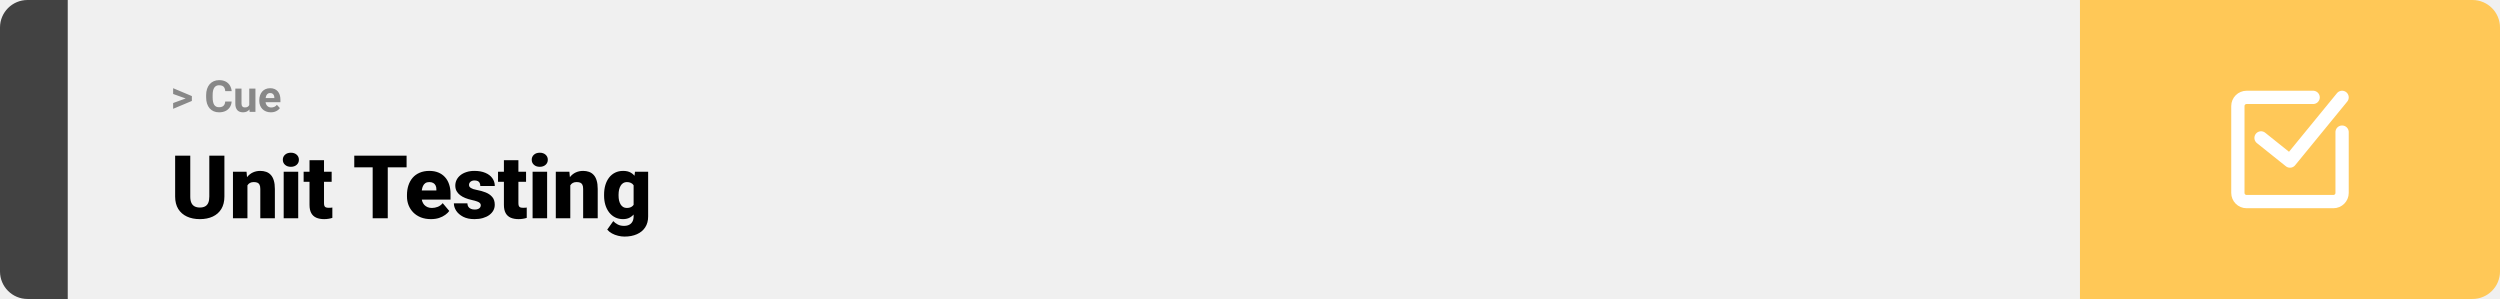
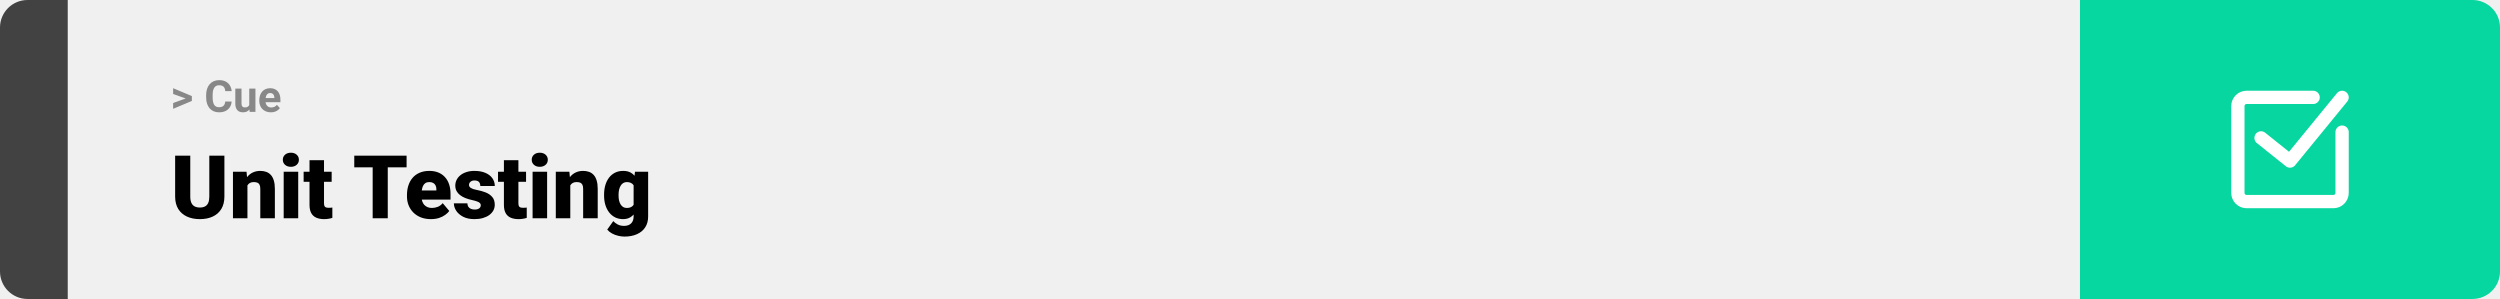
<svg xmlns="http://www.w3.org/2000/svg" width="1363" height="163" viewBox="0 0 1363 163" fill="none">
  <path d="M0 15C0 6.716 6.716 0 15 0H37V163H15C6.716 163 0 156.284 0 148V15Z" fill="#424242" />
  <rect width="1097" height="163" transform="translate(37)" fill="#F0F0F0" />
  <path d="M101.906 53.922L94.394 51.238V48.086L104.602 52.375V54.637L101.906 53.922ZM94.394 56.172L101.918 53.43L104.602 52.785V55.035L94.394 59.324V56.172ZM122.789 55.34H126.293C126.223 56.488 125.906 57.508 125.344 58.398C124.789 59.289 124.012 59.984 123.012 60.484C122.02 60.984 120.824 61.234 119.426 61.234C118.332 61.234 117.352 61.047 116.484 60.672C115.617 60.289 114.875 59.742 114.258 59.031C113.648 58.32 113.184 57.461 112.863 56.453C112.543 55.445 112.383 54.316 112.383 53.066V51.883C112.383 50.633 112.547 49.504 112.875 48.496C113.211 47.48 113.688 46.617 114.305 45.906C114.93 45.195 115.676 44.648 116.543 44.266C117.41 43.883 118.379 43.691 119.449 43.691C120.871 43.691 122.07 43.949 123.047 44.465C124.031 44.98 124.793 45.691 125.332 46.598C125.879 47.504 126.207 48.535 126.316 49.691H122.801C122.762 49.004 122.625 48.422 122.391 47.945C122.156 47.461 121.801 47.098 121.324 46.855C120.855 46.605 120.23 46.48 119.449 46.48C118.863 46.48 118.352 46.59 117.914 46.809C117.477 47.027 117.109 47.359 116.812 47.805C116.516 48.25 116.293 48.812 116.145 49.492C116.004 50.164 115.934 50.953 115.934 51.859V53.066C115.934 53.949 116 54.727 116.133 55.398C116.266 56.062 116.469 56.625 116.742 57.086C117.023 57.539 117.383 57.883 117.82 58.117C118.266 58.344 118.801 58.457 119.426 58.457C120.16 58.457 120.766 58.34 121.242 58.105C121.719 57.871 122.082 57.523 122.332 57.062C122.59 56.602 122.742 56.027 122.789 55.34ZM135.891 57.965V48.32H139.266V61H136.09L135.891 57.965ZM136.266 55.363L137.262 55.34C137.262 56.184 137.164 56.969 136.969 57.695C136.773 58.414 136.48 59.039 136.09 59.57C135.699 60.094 135.207 60.504 134.613 60.801C134.02 61.09 133.32 61.234 132.516 61.234C131.898 61.234 131.328 61.148 130.805 60.977C130.289 60.797 129.844 60.52 129.469 60.145C129.102 59.762 128.812 59.273 128.602 58.68C128.398 58.078 128.297 57.355 128.297 56.512V48.32H131.672V56.535C131.672 56.91 131.715 57.227 131.801 57.484C131.895 57.742 132.023 57.953 132.188 58.117C132.352 58.281 132.543 58.398 132.762 58.469C132.988 58.539 133.238 58.574 133.512 58.574C134.207 58.574 134.754 58.434 135.152 58.152C135.559 57.871 135.844 57.488 136.008 57.004C136.18 56.512 136.266 55.965 136.266 55.363ZM147.68 61.234C146.695 61.234 145.812 61.078 145.031 60.766C144.25 60.445 143.586 60.004 143.039 59.441C142.5 58.879 142.086 58.227 141.797 57.484C141.508 56.734 141.363 55.938 141.363 55.094V54.625C141.363 53.664 141.5 52.785 141.773 51.988C142.047 51.191 142.438 50.5 142.945 49.914C143.461 49.328 144.086 48.879 144.82 48.566C145.555 48.246 146.383 48.086 147.305 48.086C148.203 48.086 149 48.234 149.695 48.531C150.391 48.828 150.973 49.25 151.441 49.797C151.918 50.344 152.277 51 152.52 51.766C152.762 52.523 152.883 53.367 152.883 54.297V55.703H142.805V53.453H149.566V53.195C149.566 52.727 149.48 52.309 149.309 51.941C149.145 51.566 148.895 51.27 148.559 51.051C148.223 50.832 147.793 50.723 147.27 50.723C146.824 50.723 146.441 50.82 146.121 51.016C145.801 51.211 145.539 51.484 145.336 51.836C145.141 52.188 144.992 52.602 144.891 53.078C144.797 53.547 144.75 54.062 144.75 54.625V55.094C144.75 55.602 144.82 56.07 144.961 56.5C145.109 56.93 145.316 57.301 145.582 57.613C145.855 57.926 146.184 58.168 146.566 58.34C146.957 58.512 147.398 58.598 147.891 58.598C148.5 58.598 149.066 58.48 149.59 58.246C150.121 58.004 150.578 57.641 150.961 57.156L152.602 58.938C152.336 59.32 151.973 59.688 151.512 60.039C151.059 60.391 150.512 60.68 149.871 60.906C149.23 61.125 148.5 61.234 147.68 61.234Z" fill="#888888" />
  <path d="M114.117 84.875H122.344V107.164C122.344 109.82 121.789 112.07 120.68 113.914C119.57 115.742 118.016 117.125 116.016 118.062C114.016 119 111.664 119.469 108.961 119.469C106.289 119.469 103.938 119 101.906 118.062C99.891 117.125 98.312 115.742 97.172 113.914C96.047 112.07 95.484 109.82 95.484 107.164V84.875H103.734V107.164C103.734 108.57 103.938 109.719 104.344 110.609C104.75 111.484 105.344 112.125 106.125 112.531C106.906 112.938 107.852 113.141 108.961 113.141C110.086 113.141 111.031 112.938 111.797 112.531C112.562 112.125 113.141 111.484 113.531 110.609C113.922 109.719 114.117 108.57 114.117 107.164V84.875ZM134.906 99.055V119H127.008V93.641H134.414L134.906 99.055ZM133.969 105.453L132.117 105.5C132.117 103.562 132.352 101.836 132.82 100.32C133.289 98.789 133.953 97.492 134.812 96.43C135.672 95.367 136.695 94.562 137.883 94.016C139.086 93.453 140.422 93.172 141.891 93.172C143.062 93.172 144.133 93.344 145.102 93.688C146.086 94.031 146.93 94.586 147.633 95.352C148.352 96.117 148.898 97.133 149.273 98.398C149.664 99.648 149.859 101.195 149.859 103.039V119H141.914V103.016C141.914 102 141.773 101.227 141.492 100.695C141.211 100.148 140.805 99.773 140.273 99.57C139.742 99.367 139.094 99.266 138.328 99.266C137.516 99.266 136.828 99.422 136.266 99.734C135.703 100.047 135.25 100.484 134.906 101.047C134.578 101.594 134.336 102.242 134.18 102.992C134.039 103.742 133.969 104.562 133.969 105.453ZM162.586 93.641V119H154.664V93.641H162.586ZM154.195 87.102C154.195 85.977 154.602 85.055 155.414 84.336C156.227 83.617 157.281 83.258 158.578 83.258C159.875 83.258 160.93 83.617 161.742 84.336C162.555 85.055 162.961 85.977 162.961 87.102C162.961 88.227 162.555 89.148 161.742 89.867C160.93 90.586 159.875 90.945 158.578 90.945C157.281 90.945 156.227 90.586 155.414 89.867C154.602 89.148 154.195 88.227 154.195 87.102ZM180.82 93.641V99.125H165.539V93.641H180.82ZM168.75 87.336H176.648V110.727C176.648 111.398 176.727 111.922 176.883 112.297C177.039 112.656 177.305 112.914 177.68 113.07C178.07 113.211 178.586 113.281 179.227 113.281C179.68 113.281 180.055 113.273 180.352 113.258C180.648 113.227 180.93 113.188 181.195 113.141V118.789C180.523 119.008 179.82 119.172 179.086 119.281C178.352 119.406 177.57 119.469 176.742 119.469C175.055 119.469 173.609 119.203 172.406 118.672C171.219 118.141 170.312 117.305 169.688 116.164C169.062 115.023 168.75 113.539 168.75 111.711V87.336ZM211.406 84.875V119H203.18V84.875H211.406ZM221.672 84.875V91.227H193.148V84.875H221.672ZM234.961 119.469C232.898 119.469 231.055 119.148 229.43 118.508C227.805 117.852 226.43 116.953 225.305 115.812C224.195 114.672 223.344 113.359 222.75 111.875C222.172 110.391 221.883 108.82 221.883 107.164V106.273C221.883 104.414 222.141 102.695 222.656 101.117C223.172 99.523 223.938 98.133 224.953 96.945C225.969 95.758 227.242 94.836 228.773 94.18C230.305 93.508 232.086 93.172 234.117 93.172C235.914 93.172 237.523 93.461 238.945 94.039C240.367 94.617 241.57 95.445 242.555 96.523C243.555 97.602 244.312 98.906 244.828 100.438C245.359 101.969 245.625 103.688 245.625 105.594V108.805H224.906V103.859H237.914V103.25C237.93 102.406 237.781 101.688 237.469 101.094C237.172 100.5 236.734 100.047 236.156 99.734C235.578 99.422 234.875 99.266 234.047 99.266C233.188 99.266 232.477 99.453 231.914 99.828C231.367 100.203 230.938 100.719 230.625 101.375C230.328 102.016 230.117 102.758 229.992 103.602C229.867 104.445 229.805 105.336 229.805 106.273V107.164C229.805 108.102 229.93 108.953 230.18 109.719C230.445 110.484 230.82 111.141 231.305 111.688C231.805 112.219 232.398 112.633 233.086 112.93C233.789 113.227 234.586 113.375 235.477 113.375C236.555 113.375 237.617 113.172 238.664 112.766C239.711 112.359 240.609 111.688 241.359 110.75L244.945 115.016C244.43 115.75 243.695 116.461 242.742 117.148C241.805 117.836 240.68 118.398 239.367 118.836C238.055 119.258 236.586 119.469 234.961 119.469ZM262.125 111.875C262.125 111.438 261.977 111.062 261.68 110.75C261.398 110.422 260.898 110.125 260.18 109.859C259.461 109.578 258.453 109.297 257.156 109.016C255.922 108.75 254.758 108.398 253.664 107.961C252.586 107.523 251.641 106.992 250.828 106.367C250.016 105.742 249.375 105 248.906 104.141C248.453 103.281 248.227 102.297 248.227 101.188C248.227 100.109 248.453 99.094 248.906 98.141C249.375 97.172 250.055 96.32 250.945 95.586C251.852 94.836 252.953 94.25 254.25 93.828C255.547 93.391 257.023 93.172 258.68 93.172C260.961 93.172 262.93 93.523 264.586 94.227C266.242 94.914 267.516 95.883 268.406 97.133C269.312 98.367 269.766 99.797 269.766 101.422H261.867C261.867 100.781 261.758 100.234 261.539 99.781C261.336 99.328 261 98.984 260.531 98.75C260.062 98.5 259.438 98.375 258.656 98.375C258.109 98.375 257.609 98.477 257.156 98.68C256.719 98.883 256.367 99.164 256.102 99.523C255.836 99.883 255.703 100.305 255.703 100.789C255.703 101.133 255.781 101.445 255.938 101.727C256.109 101.992 256.367 102.242 256.711 102.477C257.055 102.695 257.492 102.898 258.023 103.086C258.555 103.258 259.195 103.414 259.945 103.555C261.648 103.867 263.242 104.312 264.727 104.891C266.211 105.469 267.414 106.289 268.336 107.352C269.273 108.414 269.742 109.844 269.742 111.641C269.742 112.766 269.484 113.805 268.969 114.758C268.453 115.695 267.711 116.523 266.742 117.242C265.773 117.945 264.609 118.492 263.25 118.883C261.891 119.273 260.359 119.469 258.656 119.469C256.234 119.469 254.188 119.039 252.516 118.18C250.844 117.305 249.578 116.211 248.719 114.898C247.875 113.57 247.453 112.227 247.453 110.867H254.812C254.844 111.648 255.031 112.289 255.375 112.789C255.734 113.289 256.211 113.656 256.805 113.891C257.398 114.125 258.086 114.242 258.867 114.242C259.586 114.242 260.18 114.141 260.648 113.938C261.133 113.734 261.5 113.461 261.75 113.117C262 112.758 262.125 112.344 262.125 111.875ZM286.805 93.641V99.125H271.523V93.641H286.805ZM274.734 87.336H282.633V110.727C282.633 111.398 282.711 111.922 282.867 112.297C283.023 112.656 283.289 112.914 283.664 113.07C284.055 113.211 284.57 113.281 285.211 113.281C285.664 113.281 286.039 113.273 286.336 113.258C286.633 113.227 286.914 113.188 287.18 113.141V118.789C286.508 119.008 285.805 119.172 285.07 119.281C284.336 119.406 283.555 119.469 282.727 119.469C281.039 119.469 279.594 119.203 278.391 118.672C277.203 118.141 276.297 117.305 275.672 116.164C275.047 115.023 274.734 113.539 274.734 111.711V87.336ZM298.289 93.641V119H290.367V93.641H298.289ZM289.898 87.102C289.898 85.977 290.305 85.055 291.117 84.336C291.93 83.617 292.984 83.258 294.281 83.258C295.578 83.258 296.633 83.617 297.445 84.336C298.258 85.055 298.664 85.977 298.664 87.102C298.664 88.227 298.258 89.148 297.445 89.867C296.633 90.586 295.578 90.945 294.281 90.945C292.984 90.945 291.93 90.586 291.117 89.867C290.305 89.148 289.898 88.227 289.898 87.102ZM310.922 99.055V119H303.023V93.641H310.43L310.922 99.055ZM309.984 105.453L308.133 105.5C308.133 103.562 308.367 101.836 308.836 100.32C309.305 98.789 309.969 97.492 310.828 96.43C311.688 95.367 312.711 94.562 313.898 94.016C315.102 93.453 316.438 93.172 317.906 93.172C319.078 93.172 320.148 93.344 321.117 93.688C322.102 94.031 322.945 94.586 323.648 95.352C324.367 96.117 324.914 97.133 325.289 98.398C325.68 99.648 325.875 101.195 325.875 103.039V119H317.93V103.016C317.93 102 317.789 101.227 317.508 100.695C317.227 100.148 316.82 99.773 316.289 99.57C315.758 99.367 315.109 99.266 314.344 99.266C313.531 99.266 312.844 99.422 312.281 99.734C311.719 100.047 311.266 100.484 310.922 101.047C310.594 101.594 310.352 102.242 310.195 102.992C310.055 103.742 309.984 104.562 309.984 105.453ZM346.195 93.641H353.367V118.016C353.367 120.359 352.828 122.344 351.75 123.969C350.672 125.609 349.164 126.852 347.227 127.695C345.305 128.555 343.055 128.984 340.477 128.984C339.336 128.984 338.172 128.836 336.984 128.539C335.797 128.258 334.688 127.836 333.656 127.273C332.625 126.711 331.758 126.016 331.055 125.188L334.359 120.547C335 121.266 335.805 121.875 336.773 122.375C337.742 122.891 338.883 123.148 340.195 123.148C341.336 123.148 342.289 122.945 343.055 122.539C343.836 122.133 344.43 121.539 344.836 120.758C345.242 119.992 345.445 119.062 345.445 117.969V99.641L346.195 93.641ZM329.344 106.625V106.133C329.344 104.211 329.578 102.461 330.047 100.883C330.531 99.289 331.219 97.922 332.109 96.781C333.016 95.625 334.109 94.734 335.391 94.109C336.672 93.484 338.117 93.172 339.727 93.172C341.461 93.172 342.883 93.508 343.992 94.18C345.117 94.836 346.016 95.758 346.688 96.945C347.375 98.133 347.906 99.523 348.281 101.117C348.672 102.695 349 104.398 349.266 106.227V106.812C349 108.531 348.633 110.156 348.164 111.688C347.711 113.203 347.117 114.547 346.383 115.719C345.648 116.891 344.727 117.812 343.617 118.484C342.523 119.141 341.211 119.469 339.68 119.469C338.086 119.469 336.648 119.148 335.367 118.508C334.102 117.867 333.016 116.969 332.109 115.812C331.219 114.656 330.531 113.297 330.047 111.734C329.578 110.172 329.344 108.469 329.344 106.625ZM337.242 106.133V106.625C337.242 107.578 337.328 108.461 337.5 109.273C337.688 110.086 337.969 110.805 338.344 111.43C338.719 112.039 339.18 112.516 339.727 112.859C340.289 113.203 340.945 113.375 341.695 113.375C342.836 113.375 343.758 113.133 344.461 112.648C345.164 112.164 345.672 111.477 345.984 110.586C346.297 109.695 346.43 108.648 346.383 107.445V105.594C346.414 104.562 346.344 103.656 346.172 102.875C346 102.078 345.727 101.414 345.352 100.883C344.992 100.352 344.508 99.953 343.898 99.688C343.305 99.406 342.586 99.266 341.742 99.266C341.008 99.266 340.359 99.438 339.797 99.781C339.234 100.125 338.766 100.609 338.391 101.234C338.016 101.844 337.727 102.57 337.523 103.414C337.336 104.242 337.242 105.148 337.242 106.133Z" fill="black" />
-   <path d="M1134 0H1348C1356.28 0 1363 6.716 1363 15V148C1363 156.284 1356.28 163 1348 163H1134V0Z" fill="#FFC857" />
+   <path d="M1134 0H1348C1356.28 0 1363 6.716 1363 15V148C1363 156.284 1356.28 163 1348 163H1134V0Z" fill="#06D6A0" />
  <path d="M1210.62 43.625H1286.38V119.375H1210.62V43.625Z" fill="white" fill-opacity="0.01" />
  <path d="M1276.91 72.031V105.172C1276.91 107.787 1274.79 109.906 1272.17 109.906H1224.83C1222.21 109.906 1220.09 107.787 1220.09 105.172V57.828C1220.09 55.213 1222.21 53.094 1224.83 53.094H1261.12" stroke="white" stroke-width="7.24" stroke-linecap="round" stroke-linejoin="round" />
  <path d="M1232.72 75.188L1248.5 87.812L1276.91 53.094" stroke="white" stroke-width="7.24" stroke-linecap="round" stroke-linejoin="round" />
</svg>
